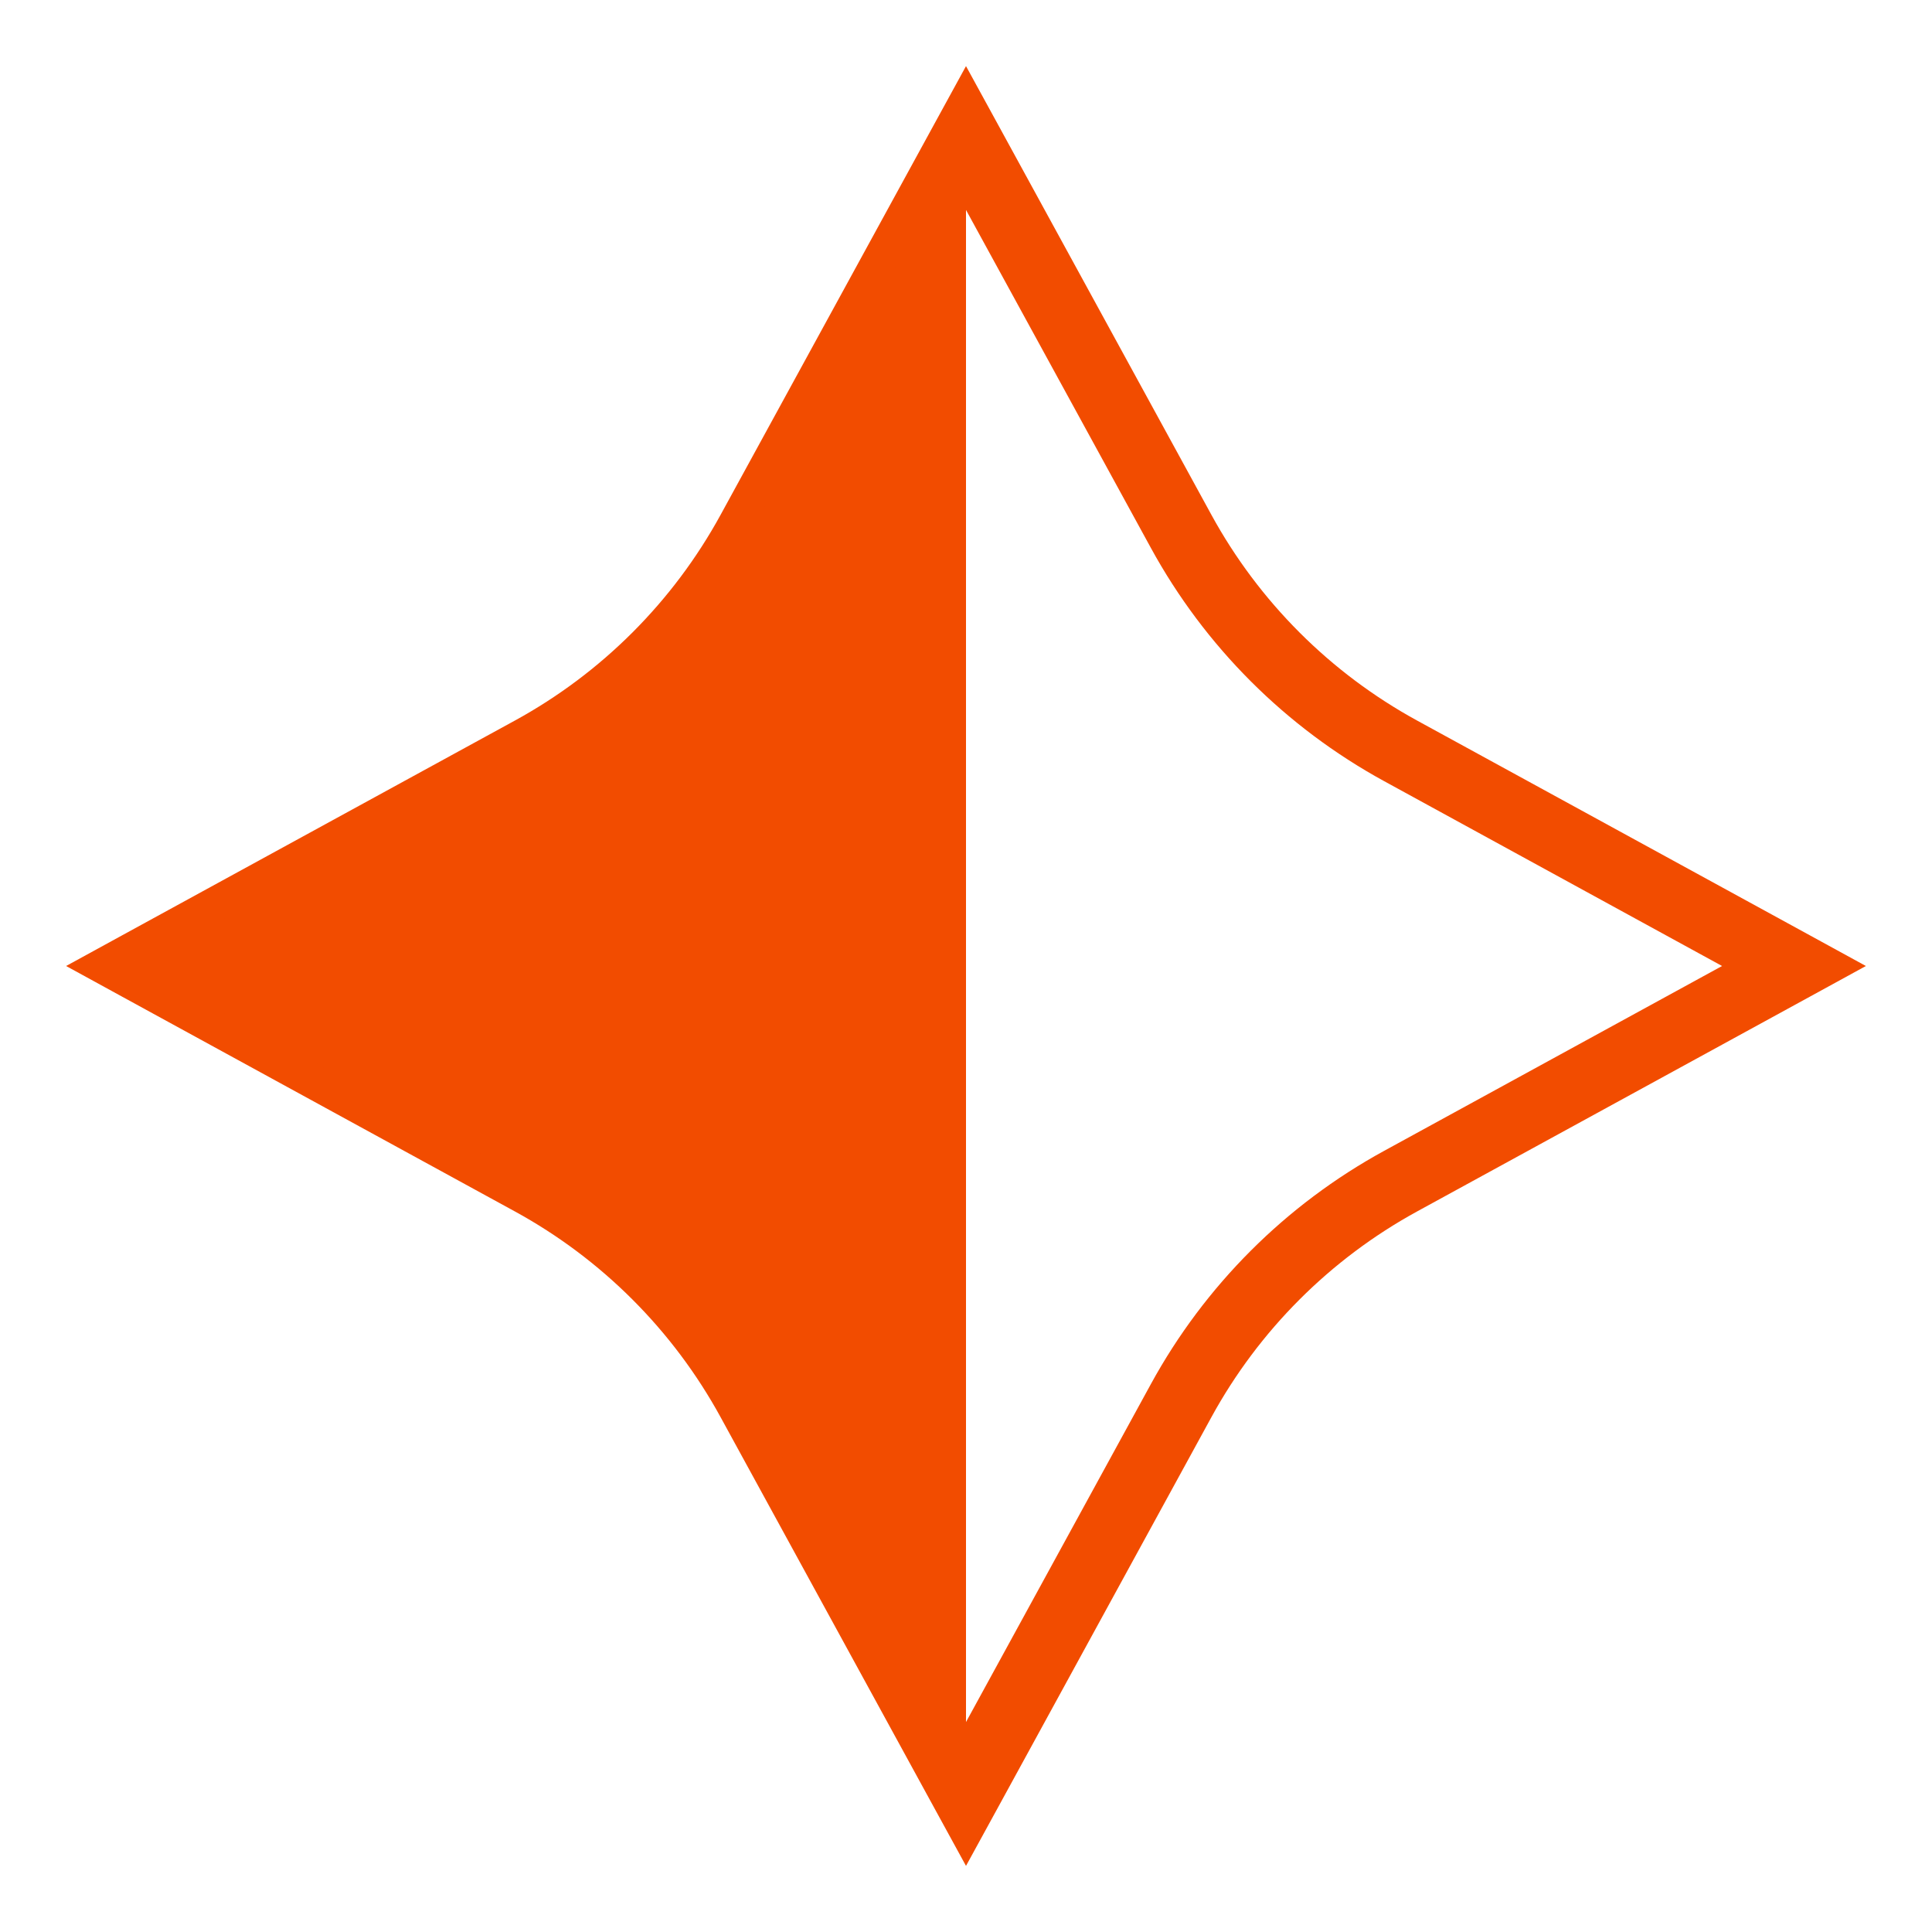
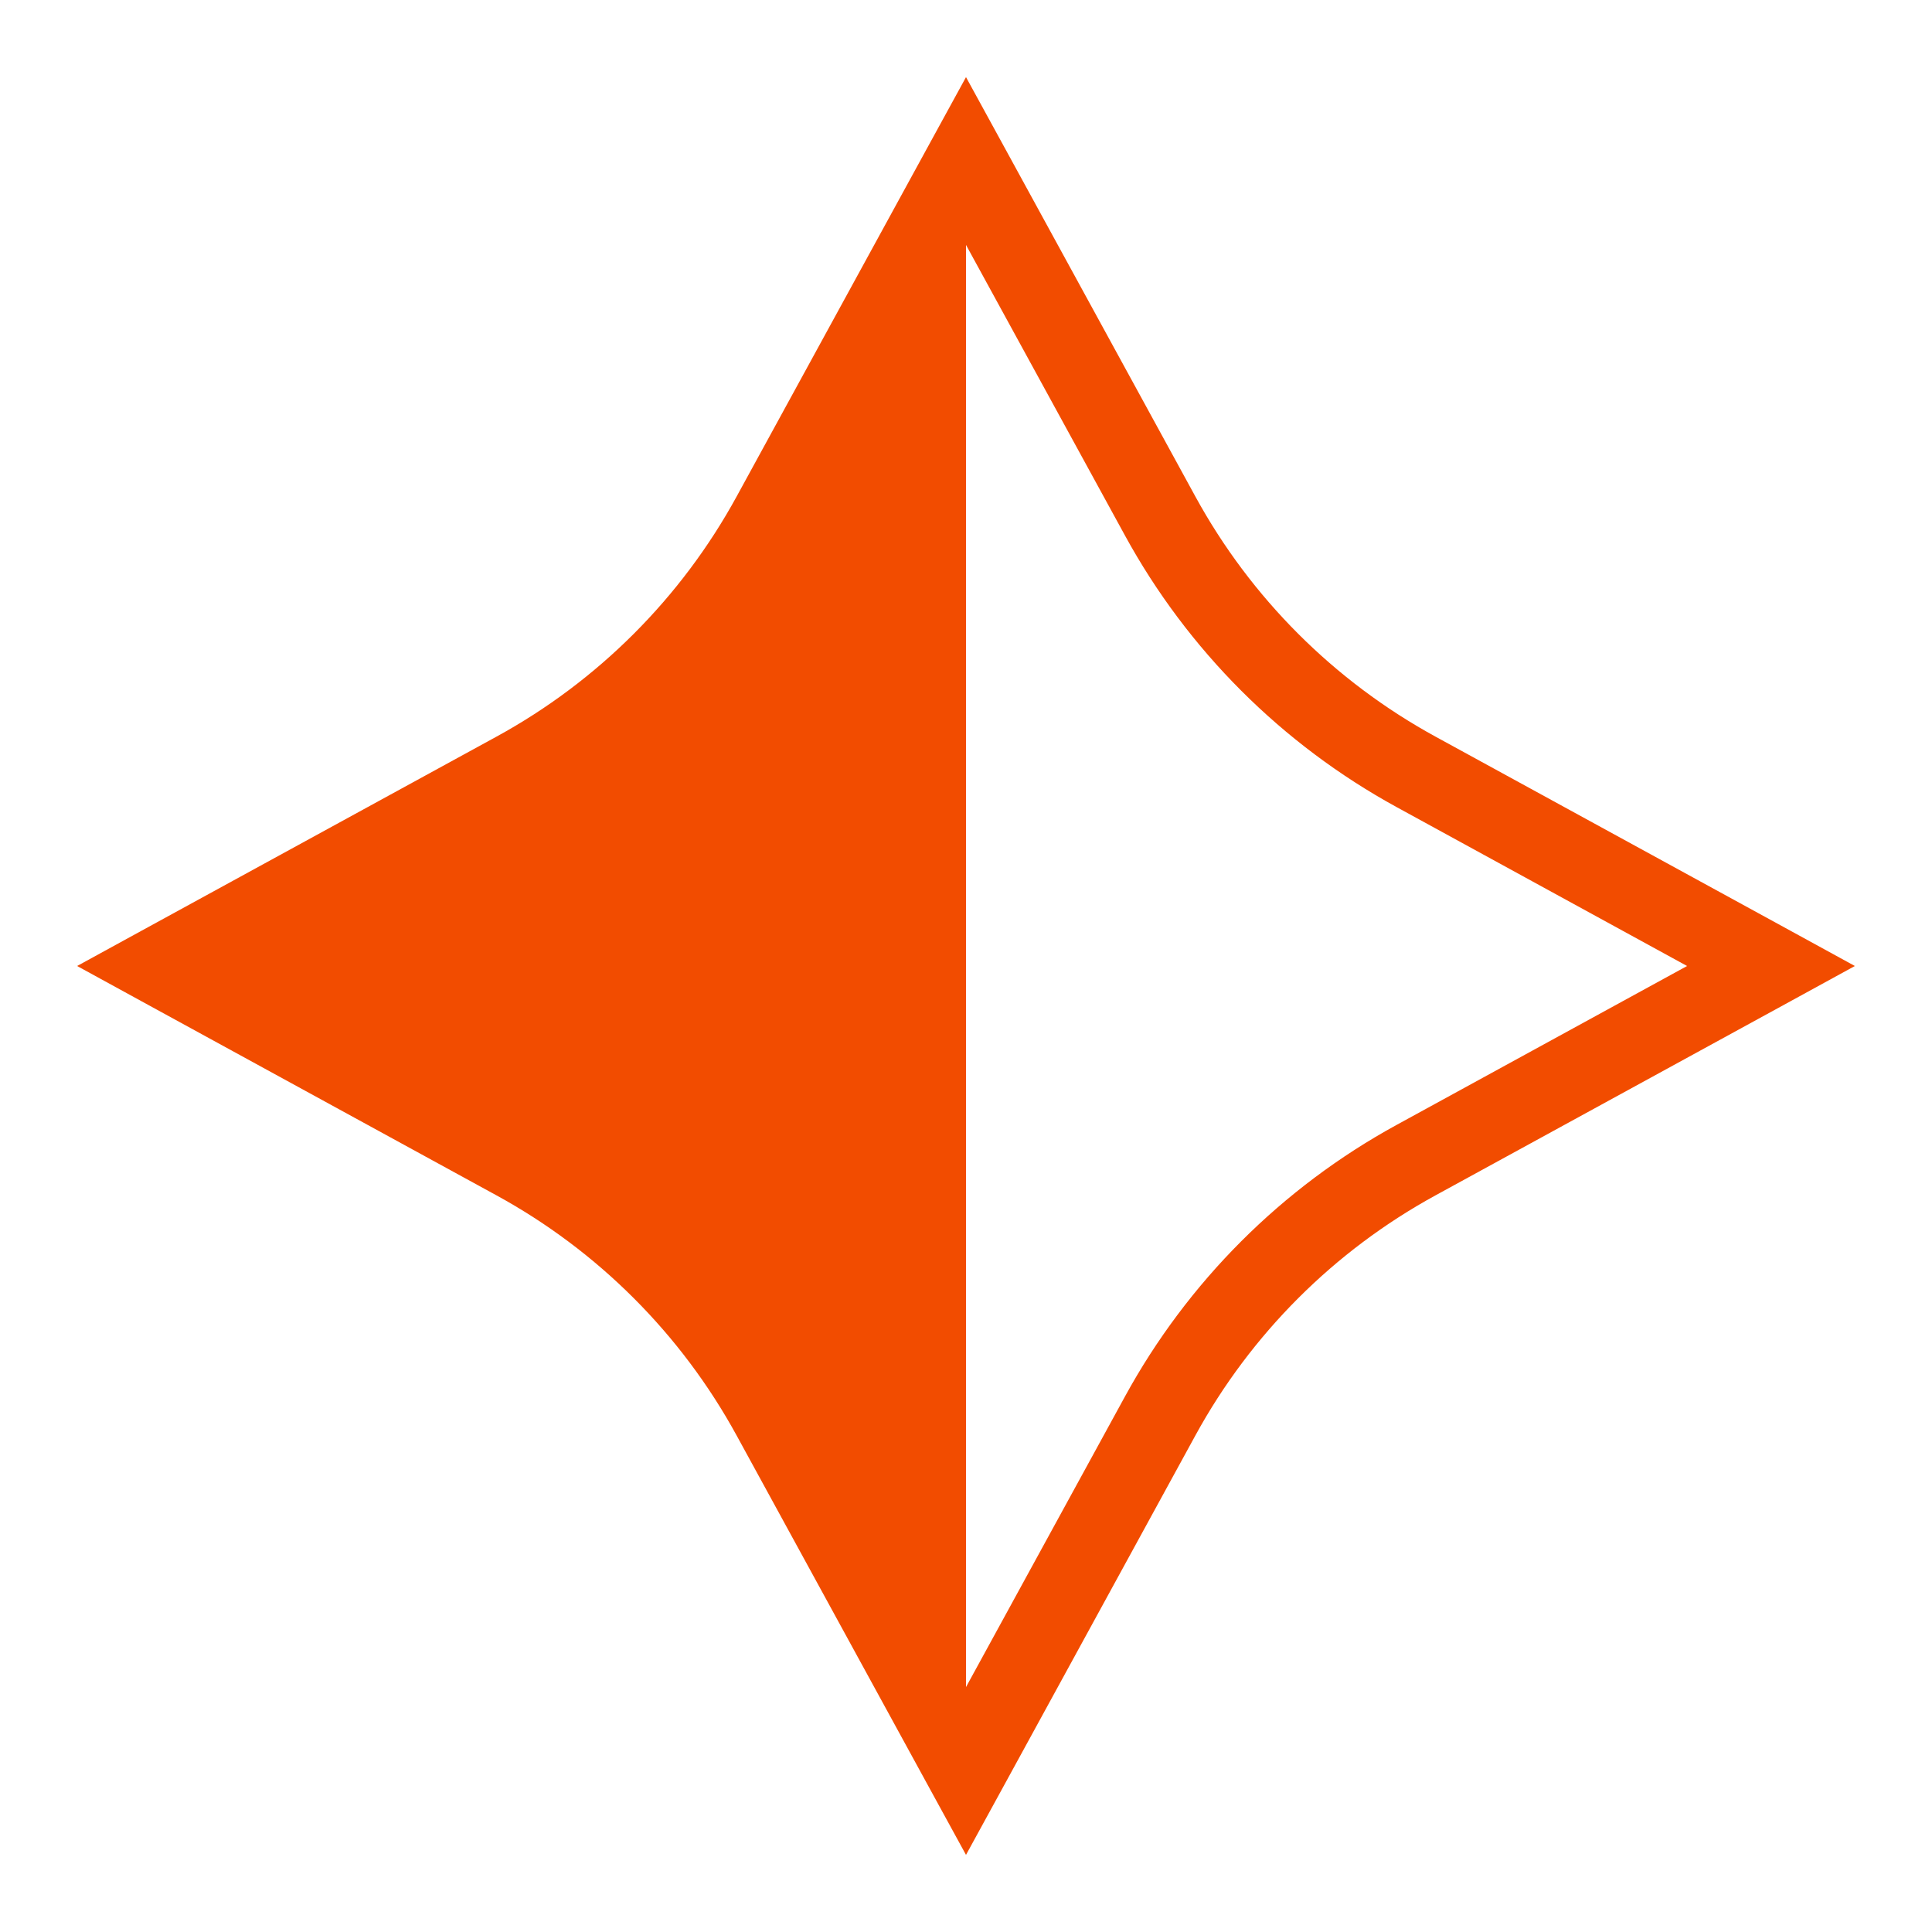
- <svg xmlns="http://www.w3.org/2000/svg" width="28" height="28" viewBox="0 0 28 28" fill="none">
-   <path d="M14 2L14.439 1.76L14 0.958L13.561 1.76L14 2ZM26 14L26.24 14.439L27.042 14L26.24 13.561L26 14ZM14 26L13.561 26.24L14 27.042L14.439 26.24L14 26ZM2 14L1.76 13.561L0.958 14L1.76 14.439L2 14ZM10.882 20.298L11.32 20.058L10.882 20.298ZM7.702 17.118L7.462 17.557L7.702 17.118ZM20.298 17.118L20.058 16.68L20.298 17.118ZM17.118 20.298L17.557 20.538L17.118 20.298ZM13.561 2.24L16.68 7.942L17.557 7.462L14.439 1.76L13.561 2.24ZM20.058 11.32L25.76 14.439L26.24 13.561L20.538 10.443L20.058 11.32ZM25.76 13.561L20.058 16.68L20.538 17.557L26.24 14.439L25.76 13.561ZM16.68 20.058L13.561 25.76L14.439 26.24L17.557 20.538L16.68 20.058ZM14.439 25.76L11.32 20.058L10.443 20.538L13.561 26.24L14.439 25.76ZM7.942 16.68L2.24 13.561L1.76 14.439L7.462 17.557L7.942 16.68ZM2.24 14.439L7.942 11.32L7.462 10.443L1.76 13.561L2.24 14.439ZM11.32 7.942L14.439 2.24L13.561 1.76L10.443 7.462L11.32 7.942ZM7.942 11.32C9.368 10.54 10.54 9.368 11.32 7.942L10.443 7.462C9.755 8.72 8.72 9.755 7.462 10.443L7.942 11.32ZM11.32 20.058C10.54 18.632 9.368 17.46 7.942 16.68L7.462 17.557C8.72 18.245 9.755 19.28 10.443 20.538L11.32 20.058ZM20.058 16.68C18.632 17.46 17.46 18.632 16.68 20.058L17.557 20.538C18.245 19.28 19.28 18.245 20.538 17.557L20.058 16.68ZM16.68 7.942C17.46 9.368 18.632 10.54 20.058 11.32L20.538 10.443C19.28 9.755 18.245 8.72 17.557 7.462L16.68 7.942Z" fill="#F24C00" />
-   <path d="M10.882 20.298L14 26V2L10.882 7.702C10.148 9.044 9.044 10.148 7.702 10.882L2 14L7.702 17.118C9.044 17.852 10.148 18.956 10.882 20.298Z" fill="#F24C00" />
+ <svg xmlns="http://www.w3.org/2000/svg" width="24" height="24" viewBox="0 0 24 24" fill="none">
+   <path d="M12 2L12.439 1.76L12 0.958L11.561 1.76L12 2ZM22 12L22.24 12.439L23.042 12L22.24 11.561L22 12ZM12 22L11.561 22.24L12 23.042L12.439 22.24L12 22ZM2 12L1.76 11.561L0.958 12L1.76 12.439L2 12ZM17.591 14.411L17.351 13.973L17.591 14.411ZM14.411 6.409L13.973 6.649L14.411 6.409ZM11.561 2.24L13.973 6.649L14.85 6.169L12.439 1.76L11.561 2.24ZM17.351 10.027L21.76 12.439L22.24 11.561L17.831 9.15L17.351 10.027ZM21.76 11.561L17.351 13.973L17.831 14.85L22.24 12.439L21.76 11.561ZM13.973 17.351L11.561 21.76L12.439 22.24L14.85 17.831L13.973 17.351ZM12.439 21.76L10.027 17.351L9.15 17.831L11.561 22.24L12.439 21.76ZM6.649 13.973L2.24 11.561L1.76 12.439L6.169 14.85L6.649 13.973ZM2.24 12.439L6.649 10.027L6.169 9.15L1.76 11.561L2.24 12.439ZM10.027 6.649L12.439 2.24L11.561 1.76L9.15 6.169L10.027 6.649ZM6.649 10.027C8.075 9.247 9.247 8.075 10.027 6.649L9.15 6.169C8.462 7.427 7.427 8.462 6.169 9.15L6.649 10.027ZM10.027 17.351C9.247 15.925 8.075 14.752 6.649 13.973L6.169 14.85C7.427 15.538 8.462 16.573 9.15 17.831L10.027 17.351ZM17.351 13.973C15.925 14.752 14.752 15.925 13.973 17.351L14.85 17.831C15.538 16.573 16.573 15.538 17.831 14.85L17.351 13.973ZM13.973 6.649C14.752 8.075 15.925 9.247 17.351 10.027L17.831 9.15C16.573 8.462 15.538 7.427 14.85 6.169L13.973 6.649Z" fill="#F24C00" />
+   <path d="M9.589 17.591L12 22V2L9.589 6.409C8.855 7.751 7.751 8.855 6.409 9.589L2 12L6.409 14.411C7.751 15.145 8.855 16.249 9.589 17.591Z" fill="#F24C00" />
</svg>
